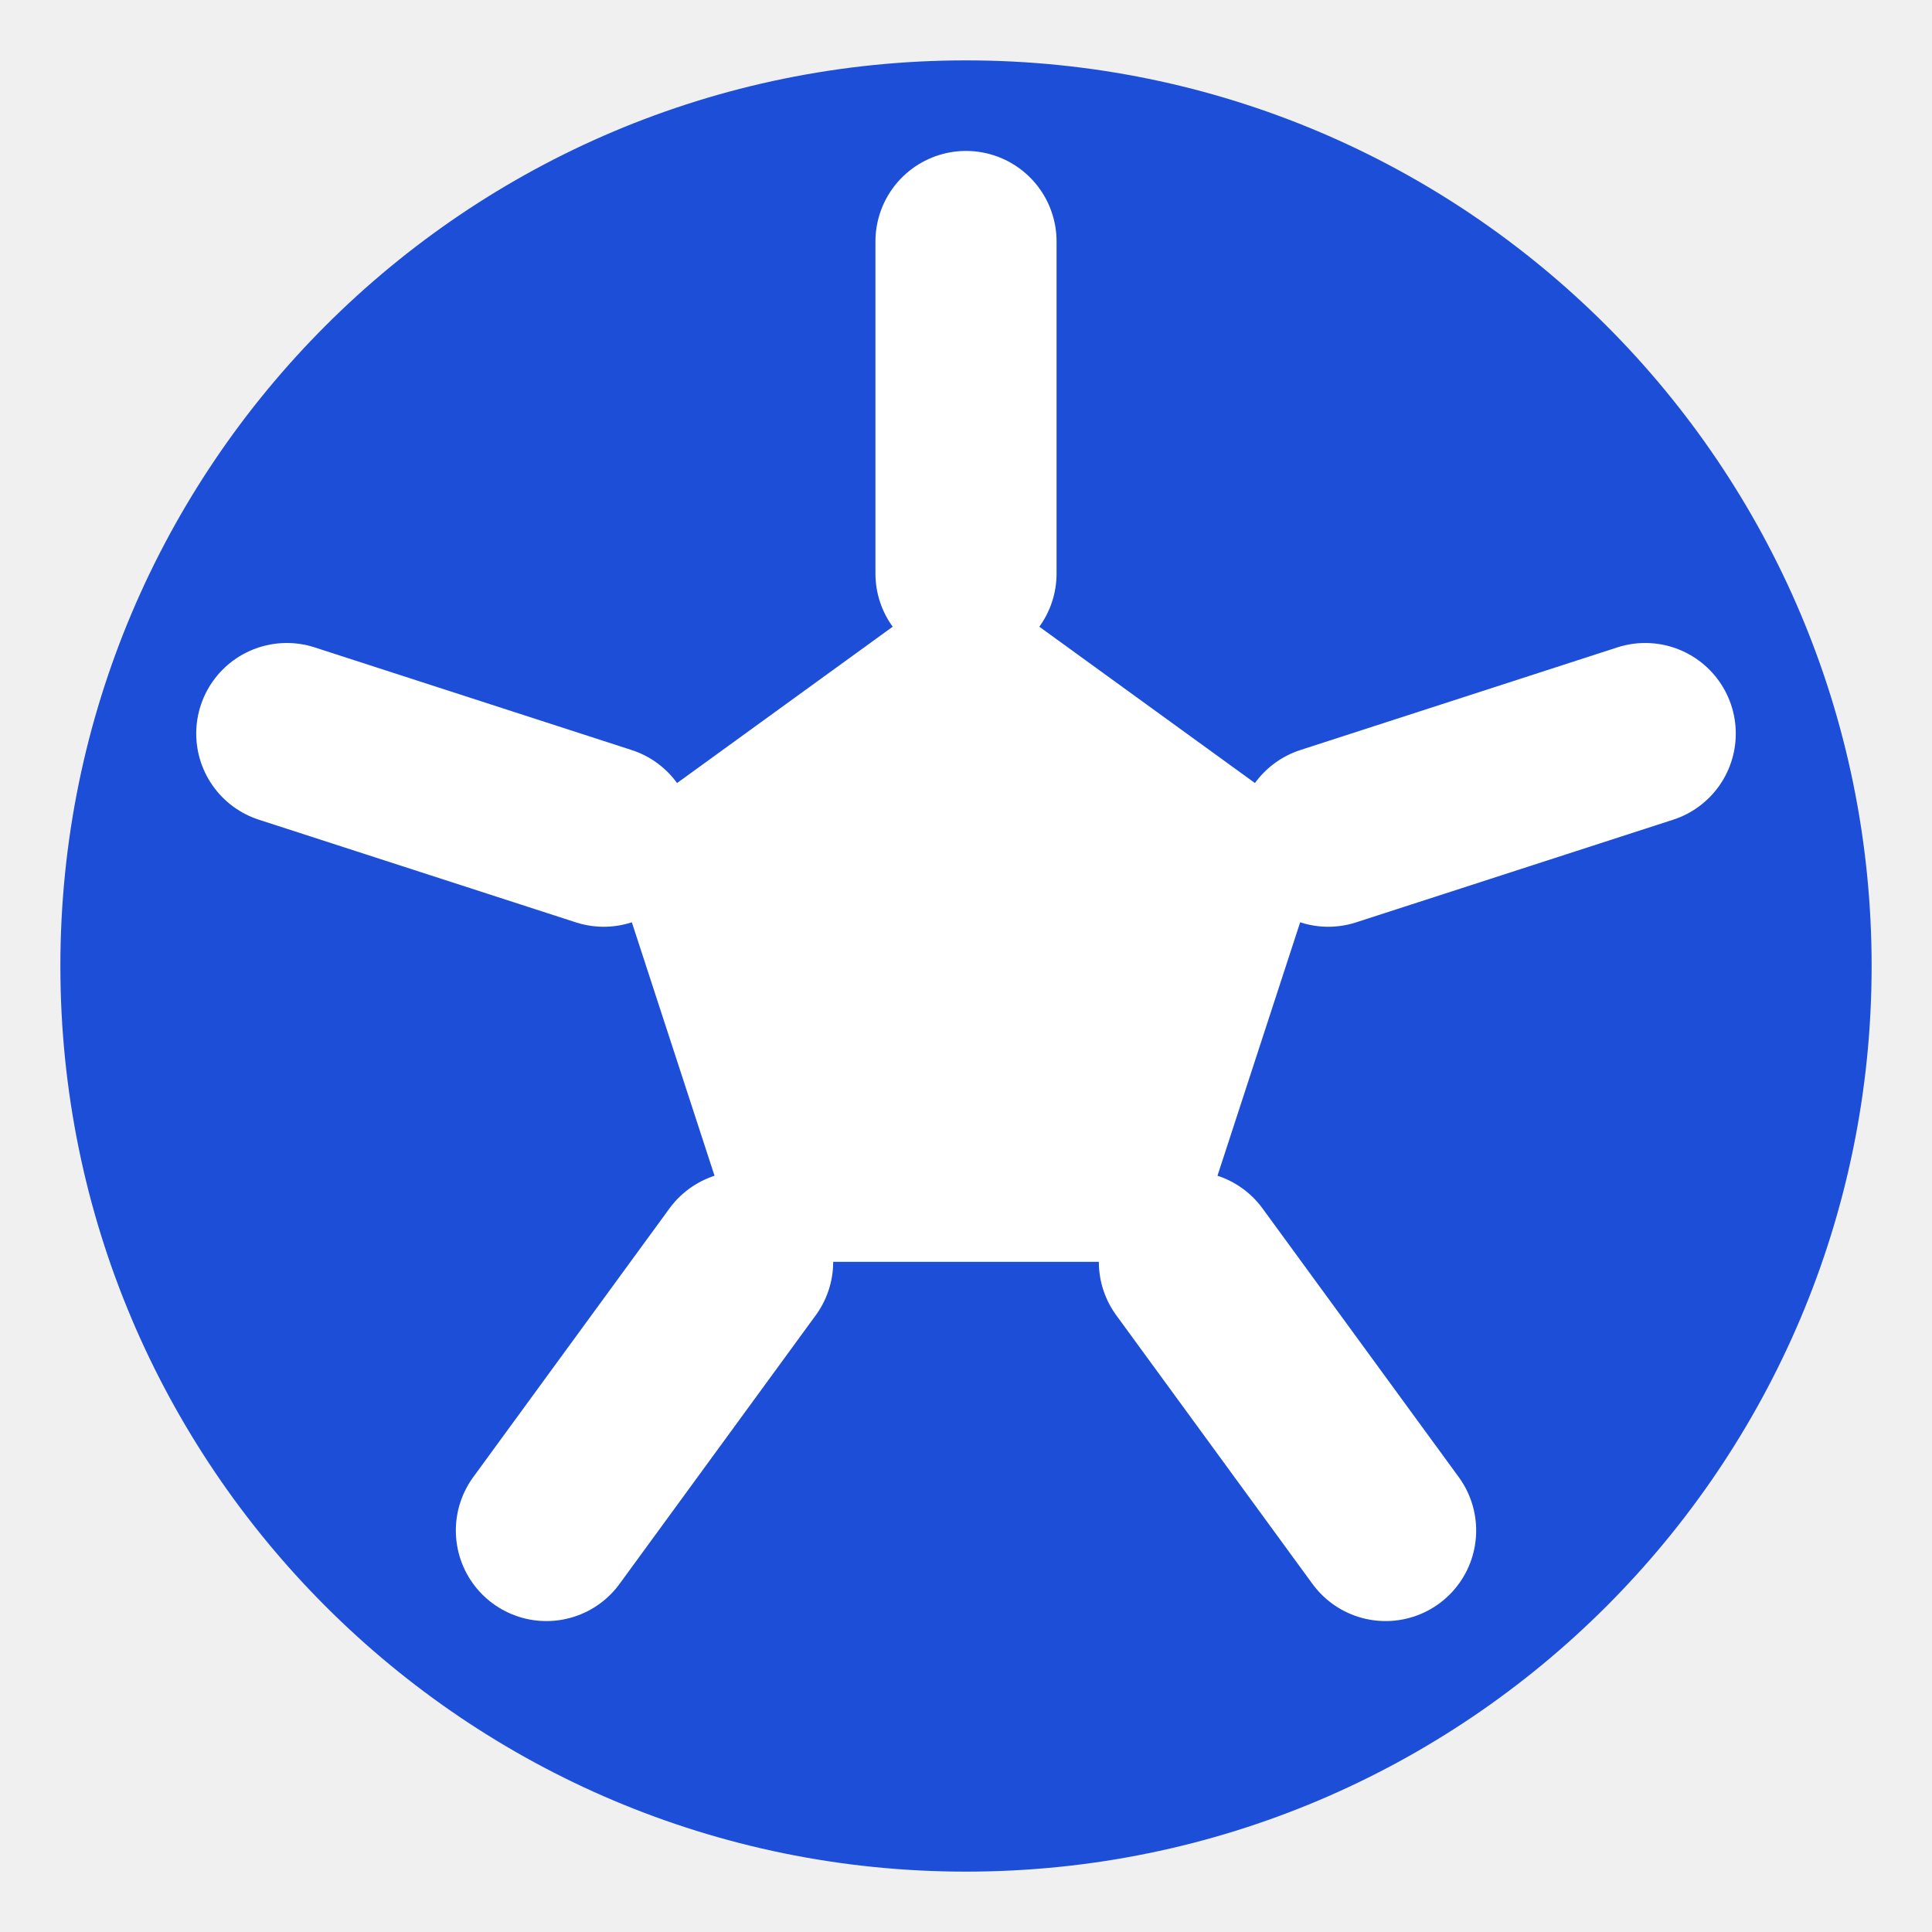
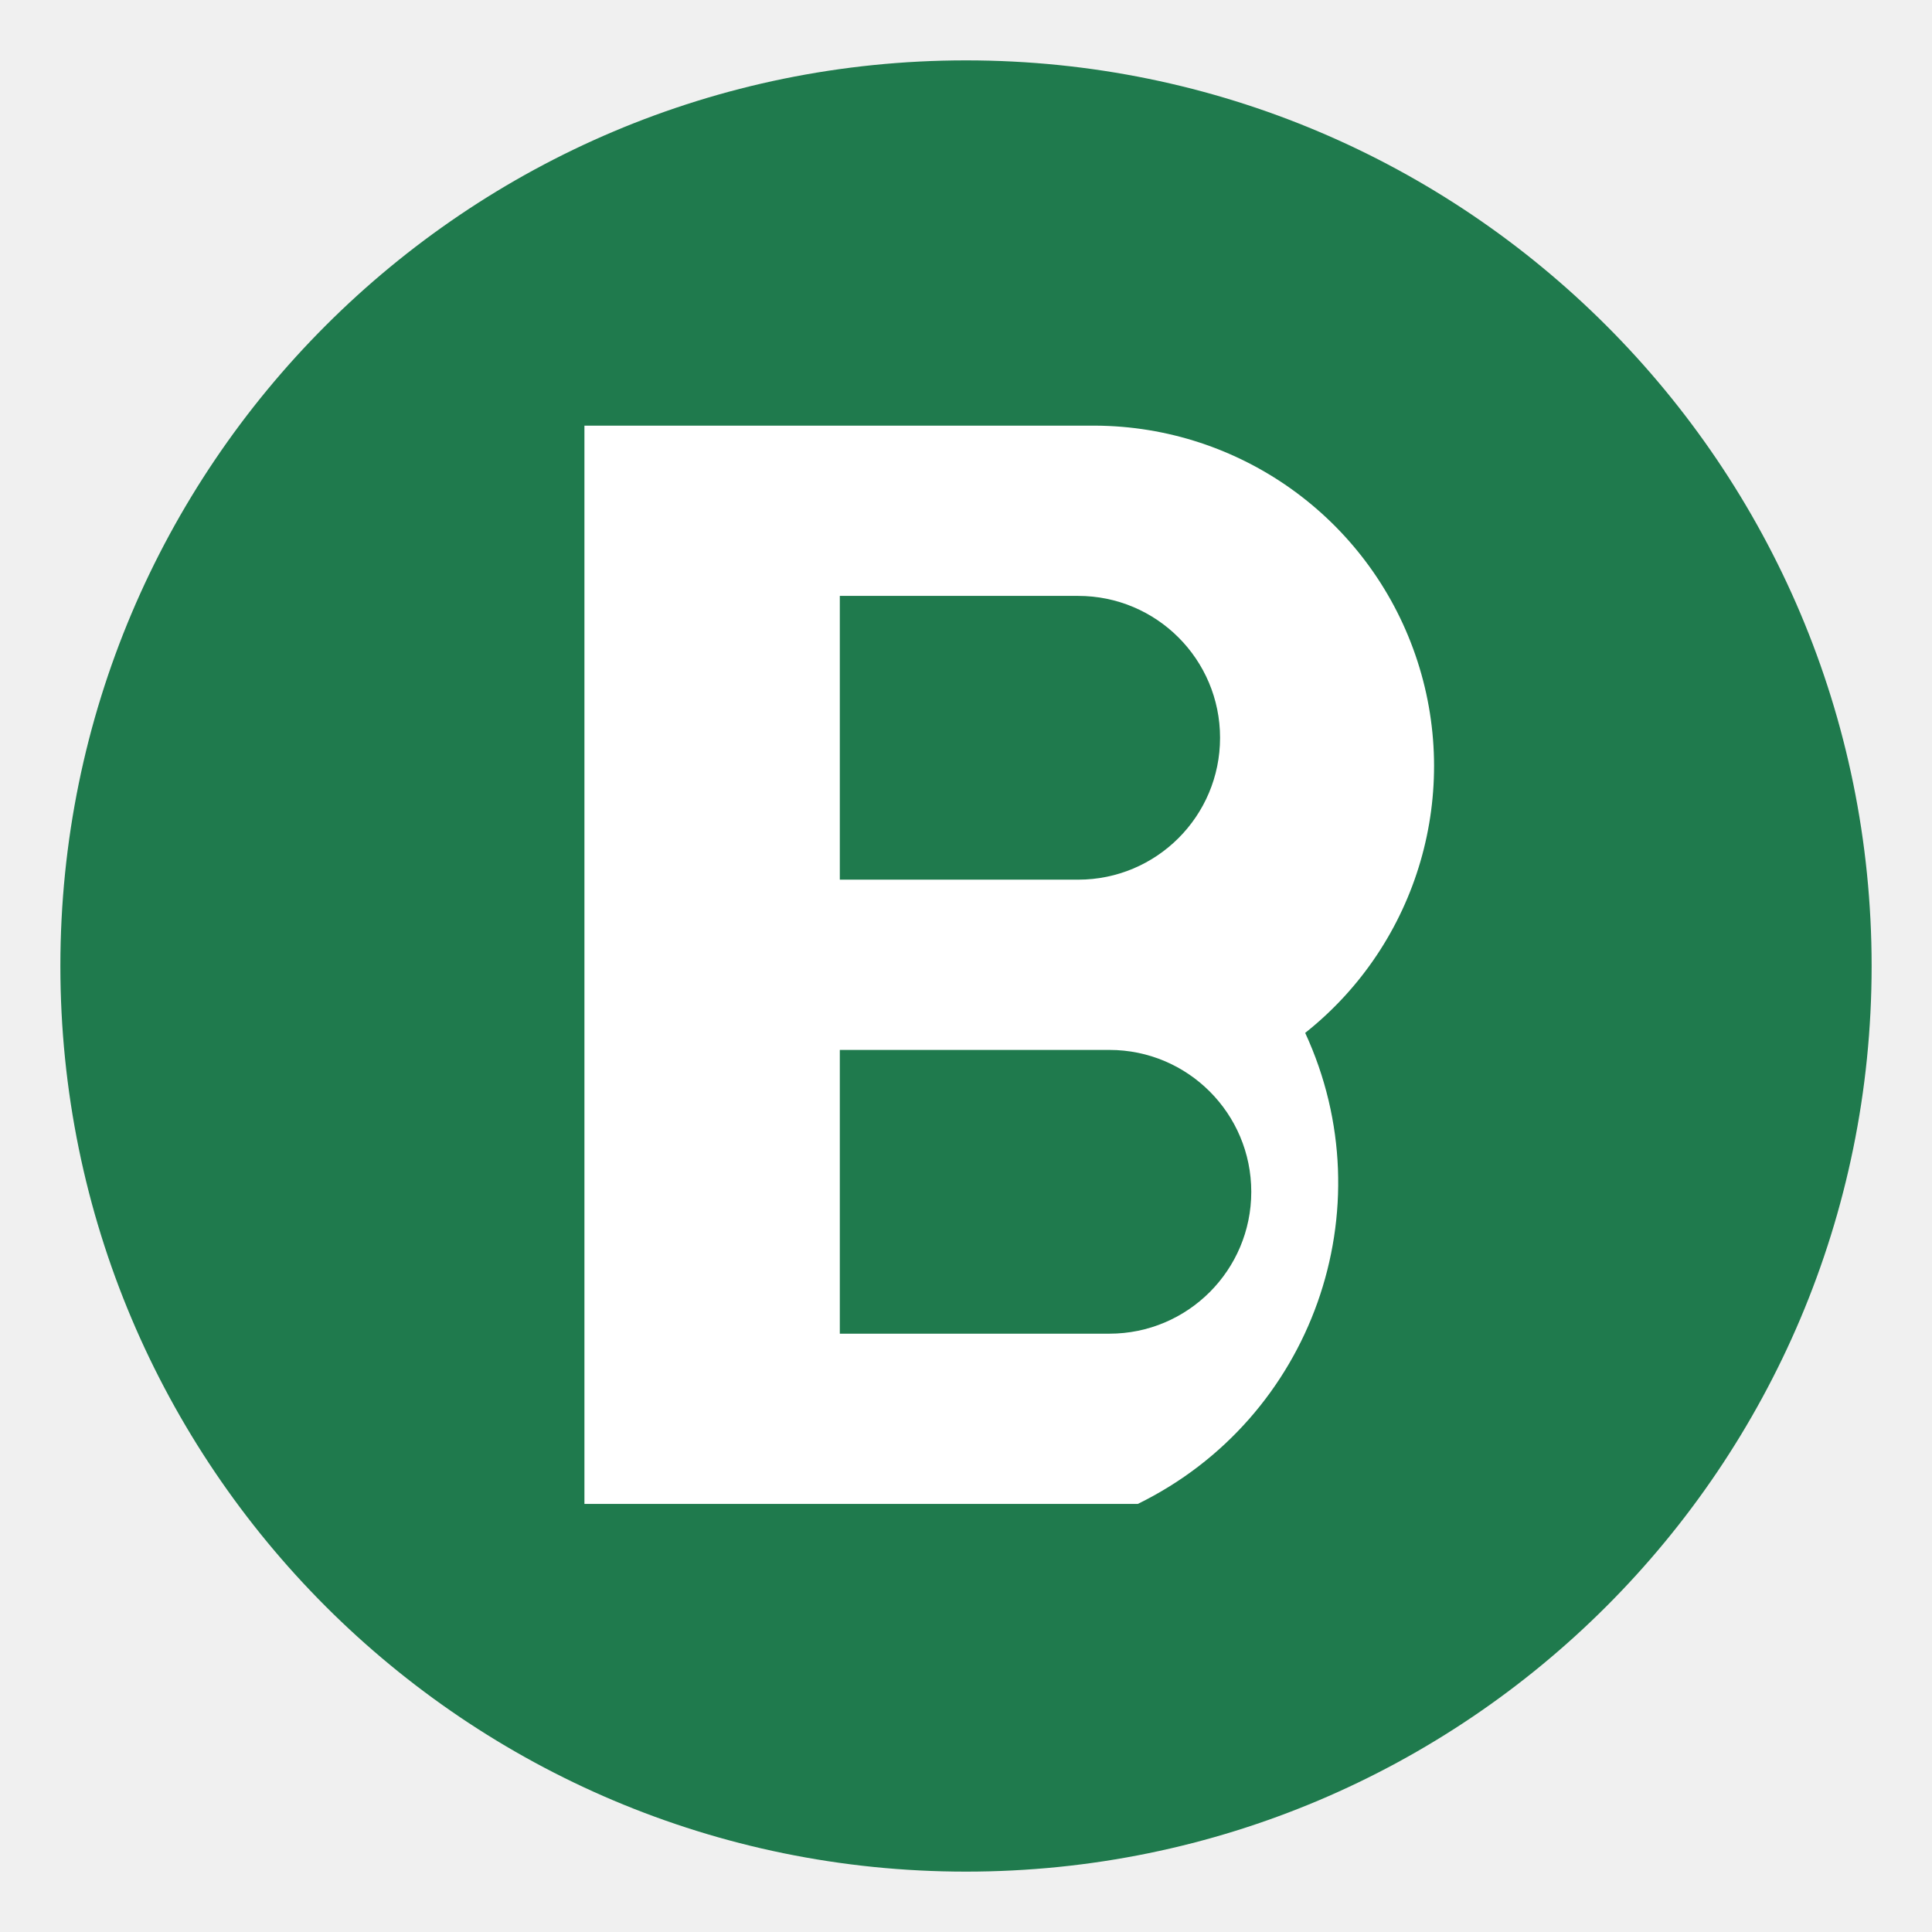
<svg xmlns="http://www.w3.org/2000/svg" viewBox="0 0 64 64">
-   <circle cx="32" cy="32" r="30" fill="#1d4ed8" />
-   <polygon points="32,19 44,27.7 39.4,41.8 24.6,41.8 20,27.7" fill="#fff" />
-   <g stroke="#fff" stroke-width="6" stroke-linecap="round">
-     <path d="M32 19 V8" />
-     <path d="M44 27.7 L54.5 24.3" />
-     <path d="M39.4 41.8 L45.9 50.7" />
-     <path d="M24.6 41.8 L18.1 50.7" />
-     <path d="M20 27.7 L9.5 24.3" />
-   </g>
+   <circle cx="32" cy="32" r="30" fill="#1f7a4d" />
+   <path fill="#fff" fill-rule="evenodd" transform="translate(3.38 1.88) scale(0.94)" d="M17 13h18a12 12 0 0 1 7.4 21.4A12.6 12.6 0 0 1 36.5 51H17V13zm9 6v10h8.4a5 5 0 0 0 0-10H26zm0 16v10h9.5a5 5 0 0 0 0-10H26z" />
</svg>
